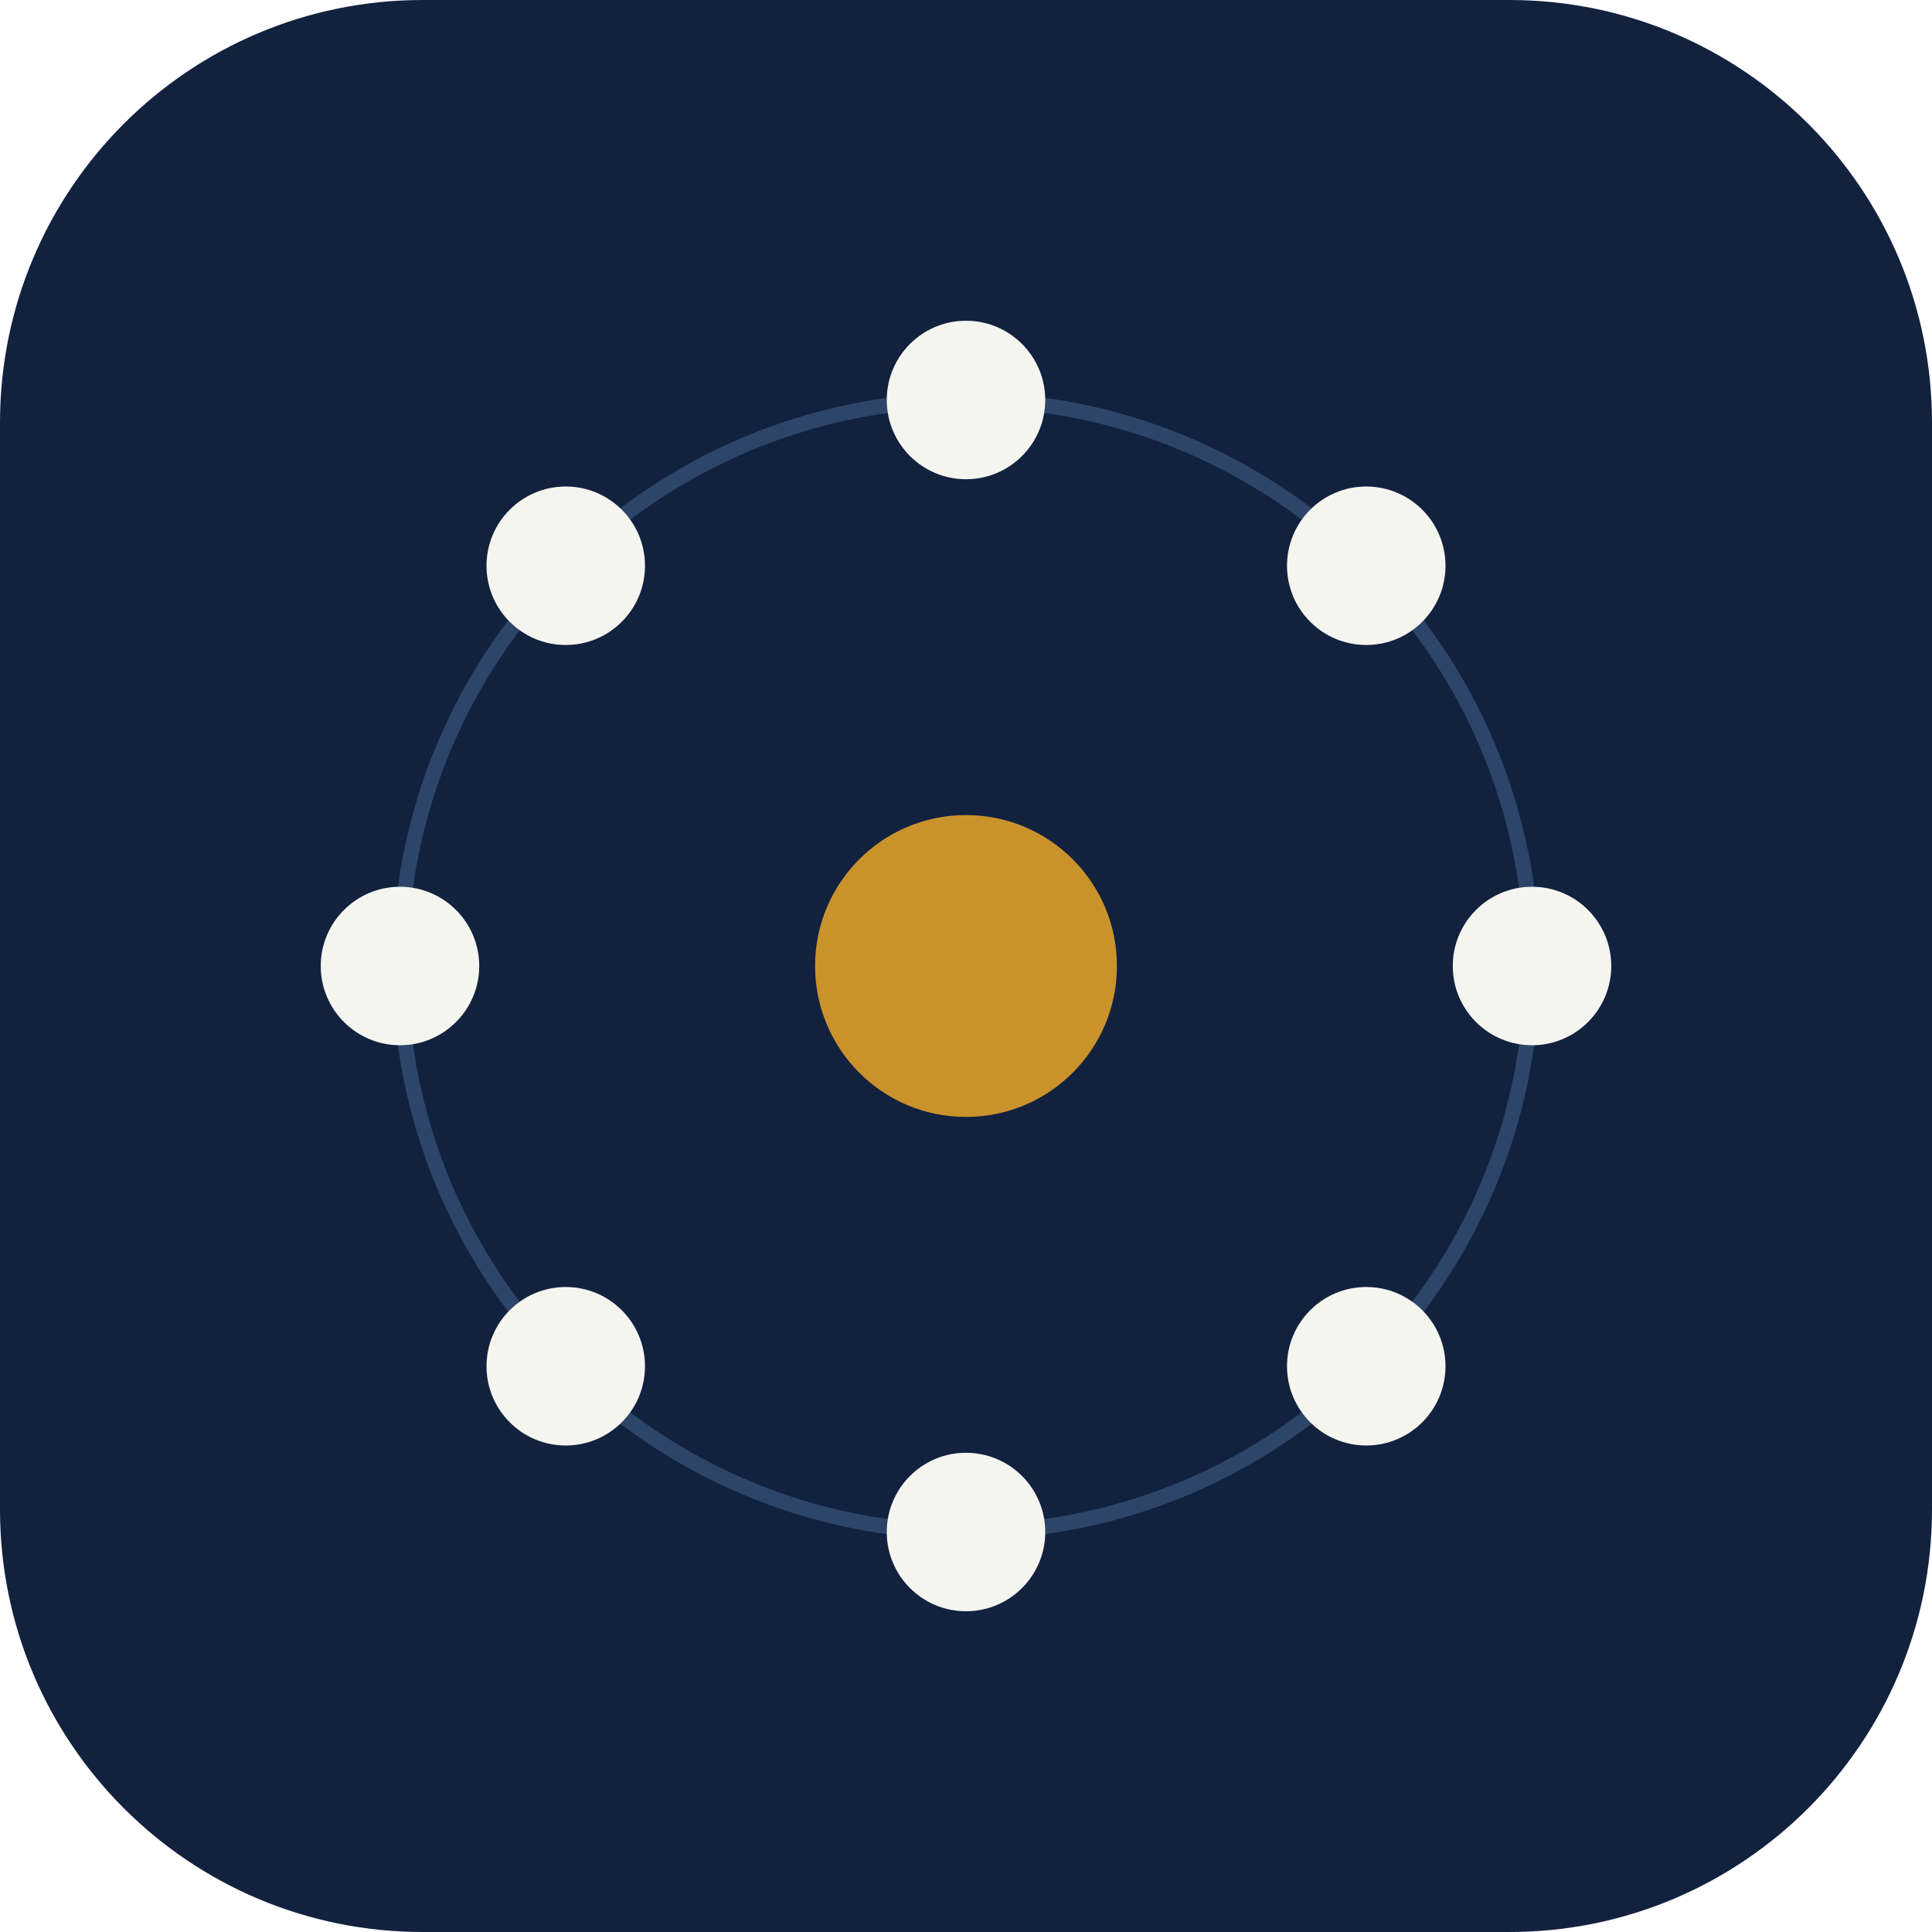
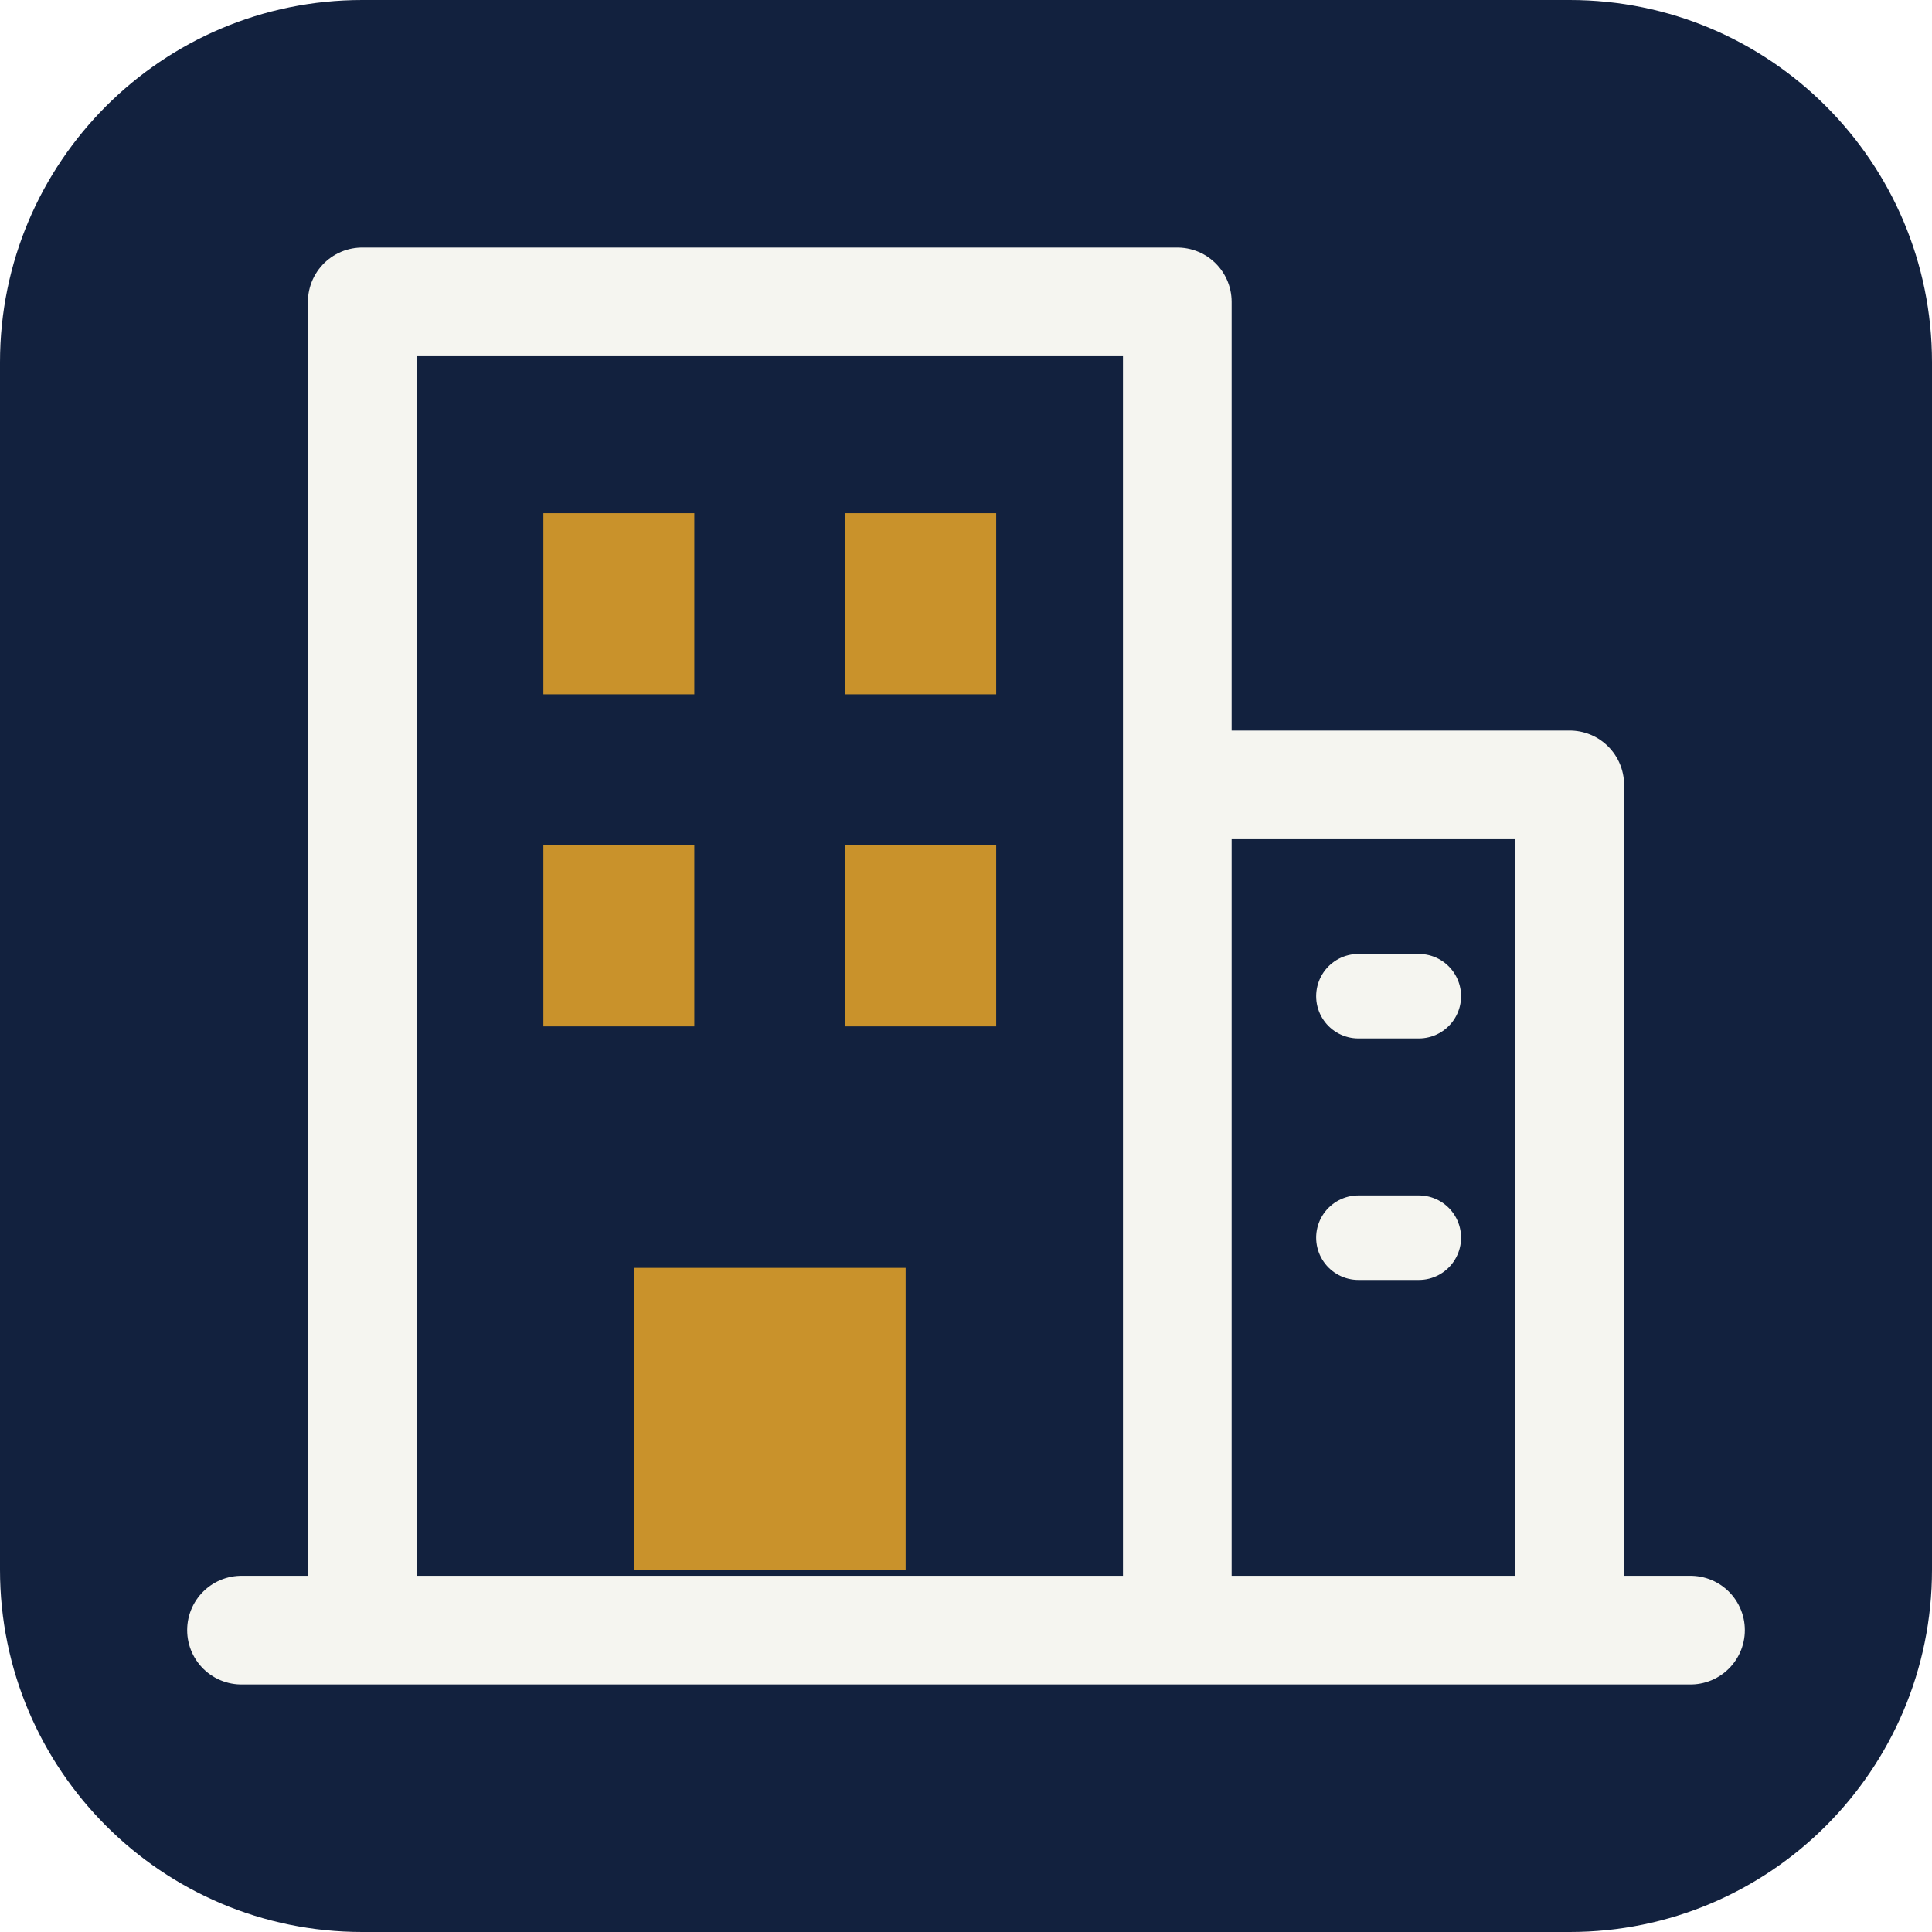
- <svg xmlns="http://www.w3.org/2000/svg" width="512" height="512" viewBox="0 0 512 512" fill="none" role="img" aria-labelledby="title description">
-   <rect width="512" height="512" rx="112" fill="#12213E" />
-   <circle cx="256" cy="256" r="150" fill="none" stroke="#2C4569" stroke-width="4" />
-   <circle cx="256" cy="106" r="21" fill="#F5F5F0" />
-   <circle cx="362.07" cy="149.93" r="21" fill="#F5F5F0" />
-   <circle cx="406" cy="256" r="21" fill="#F5F5F0" />
-   <circle cx="362.07" cy="362.07" r="21" fill="#F5F5F0" />
-   <circle cx="256" cy="406" r="21" fill="#F5F5F0" />
-   <circle cx="149.93" cy="362.07" r="21" fill="#F5F5F0" />
-   <circle cx="106" cy="256" r="21" fill="#F5F5F0" />
-   <circle cx="149.93" cy="149.93" r="21" fill="#F5F5F0" />
-   <circle cx="256" cy="256" r="40" fill="#C9922B" />
+ <svg xmlns="http://www.w3.org/2000/svg" width="512" height="512" viewBox="0 0 64 64" role="img" aria-label="Companify">
+   <rect width="64" height="64" rx="12" fill="#12213E" />
+   <g fill="none" stroke-linejoin="round" stroke-linecap="round">
+     <path stroke="#F5F5F0" stroke-width="3.6" d="M8 54h48M12 53V10h27v43m1-27h12v27" />
+     <path fill="#C9922B" d="M18 17h5v6h-5zm10 0h5v6h-5zm-10 11h5v6h-5zm10 0h5v6h-5zm-7 14h9v10h-9z" />
+     <path stroke="#F5F5F0" stroke-width="2.8" d="M45 33h2m-2 8h2" />
+   </g>
</svg>
